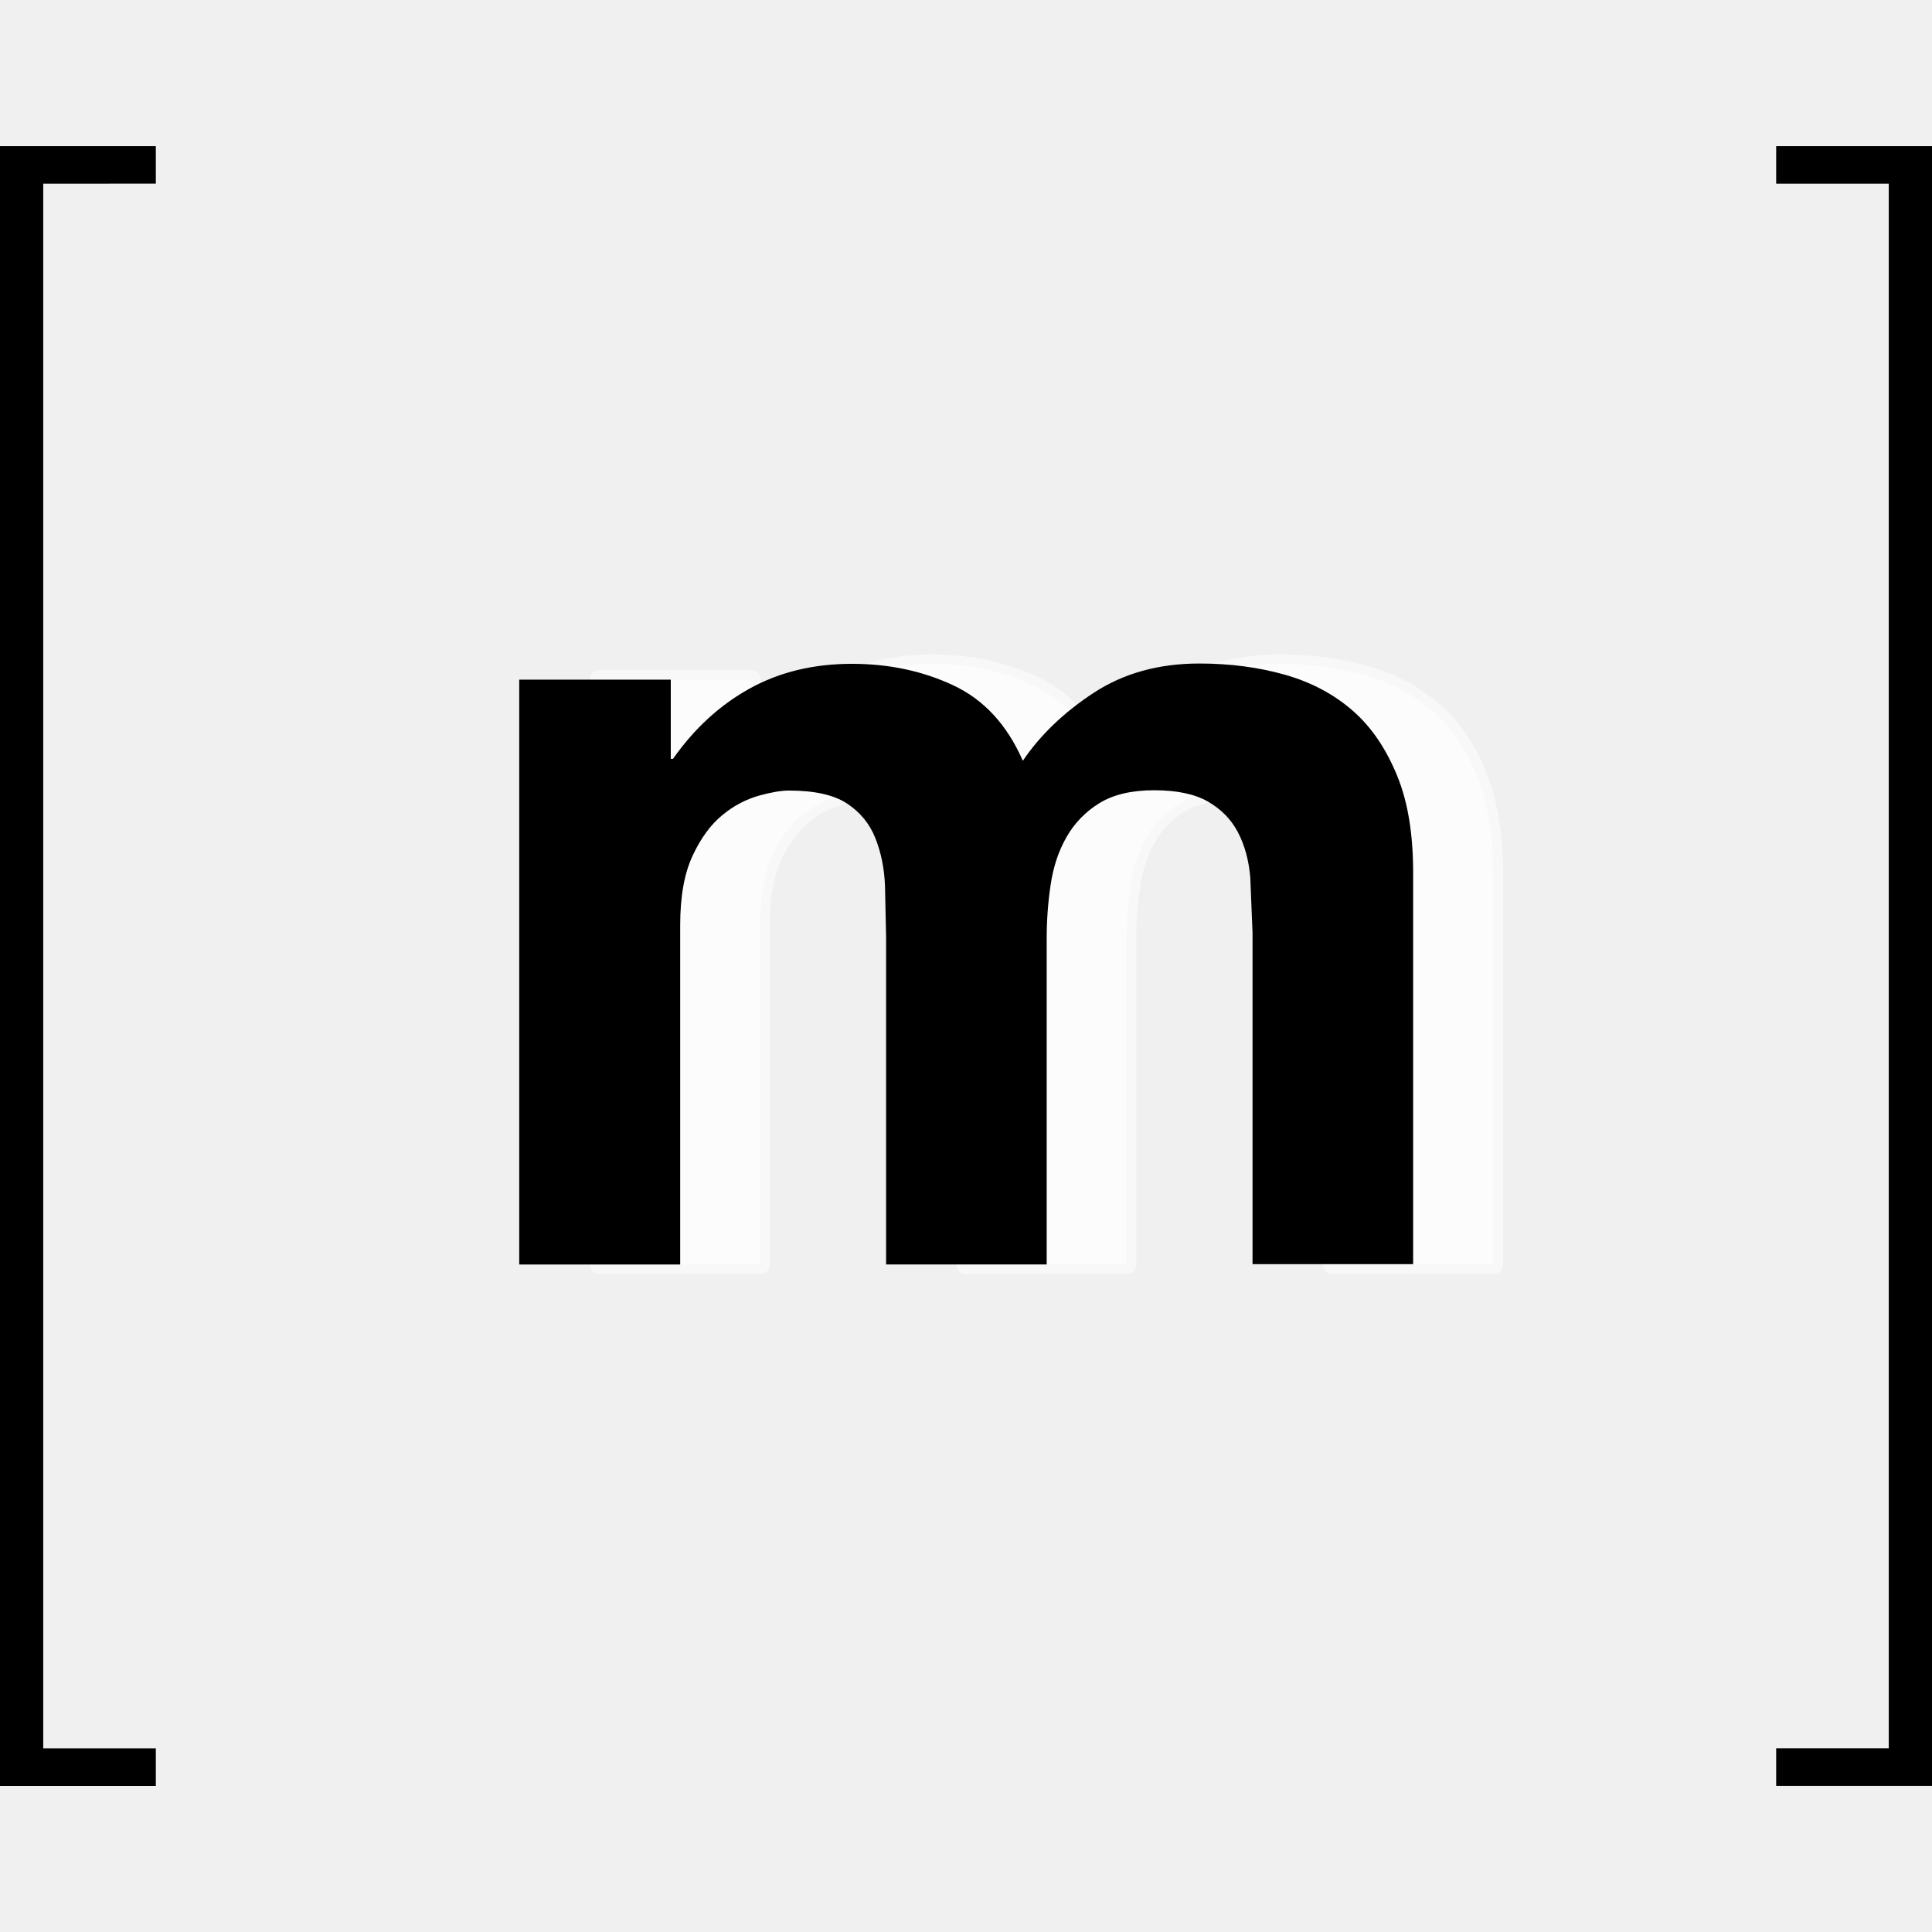
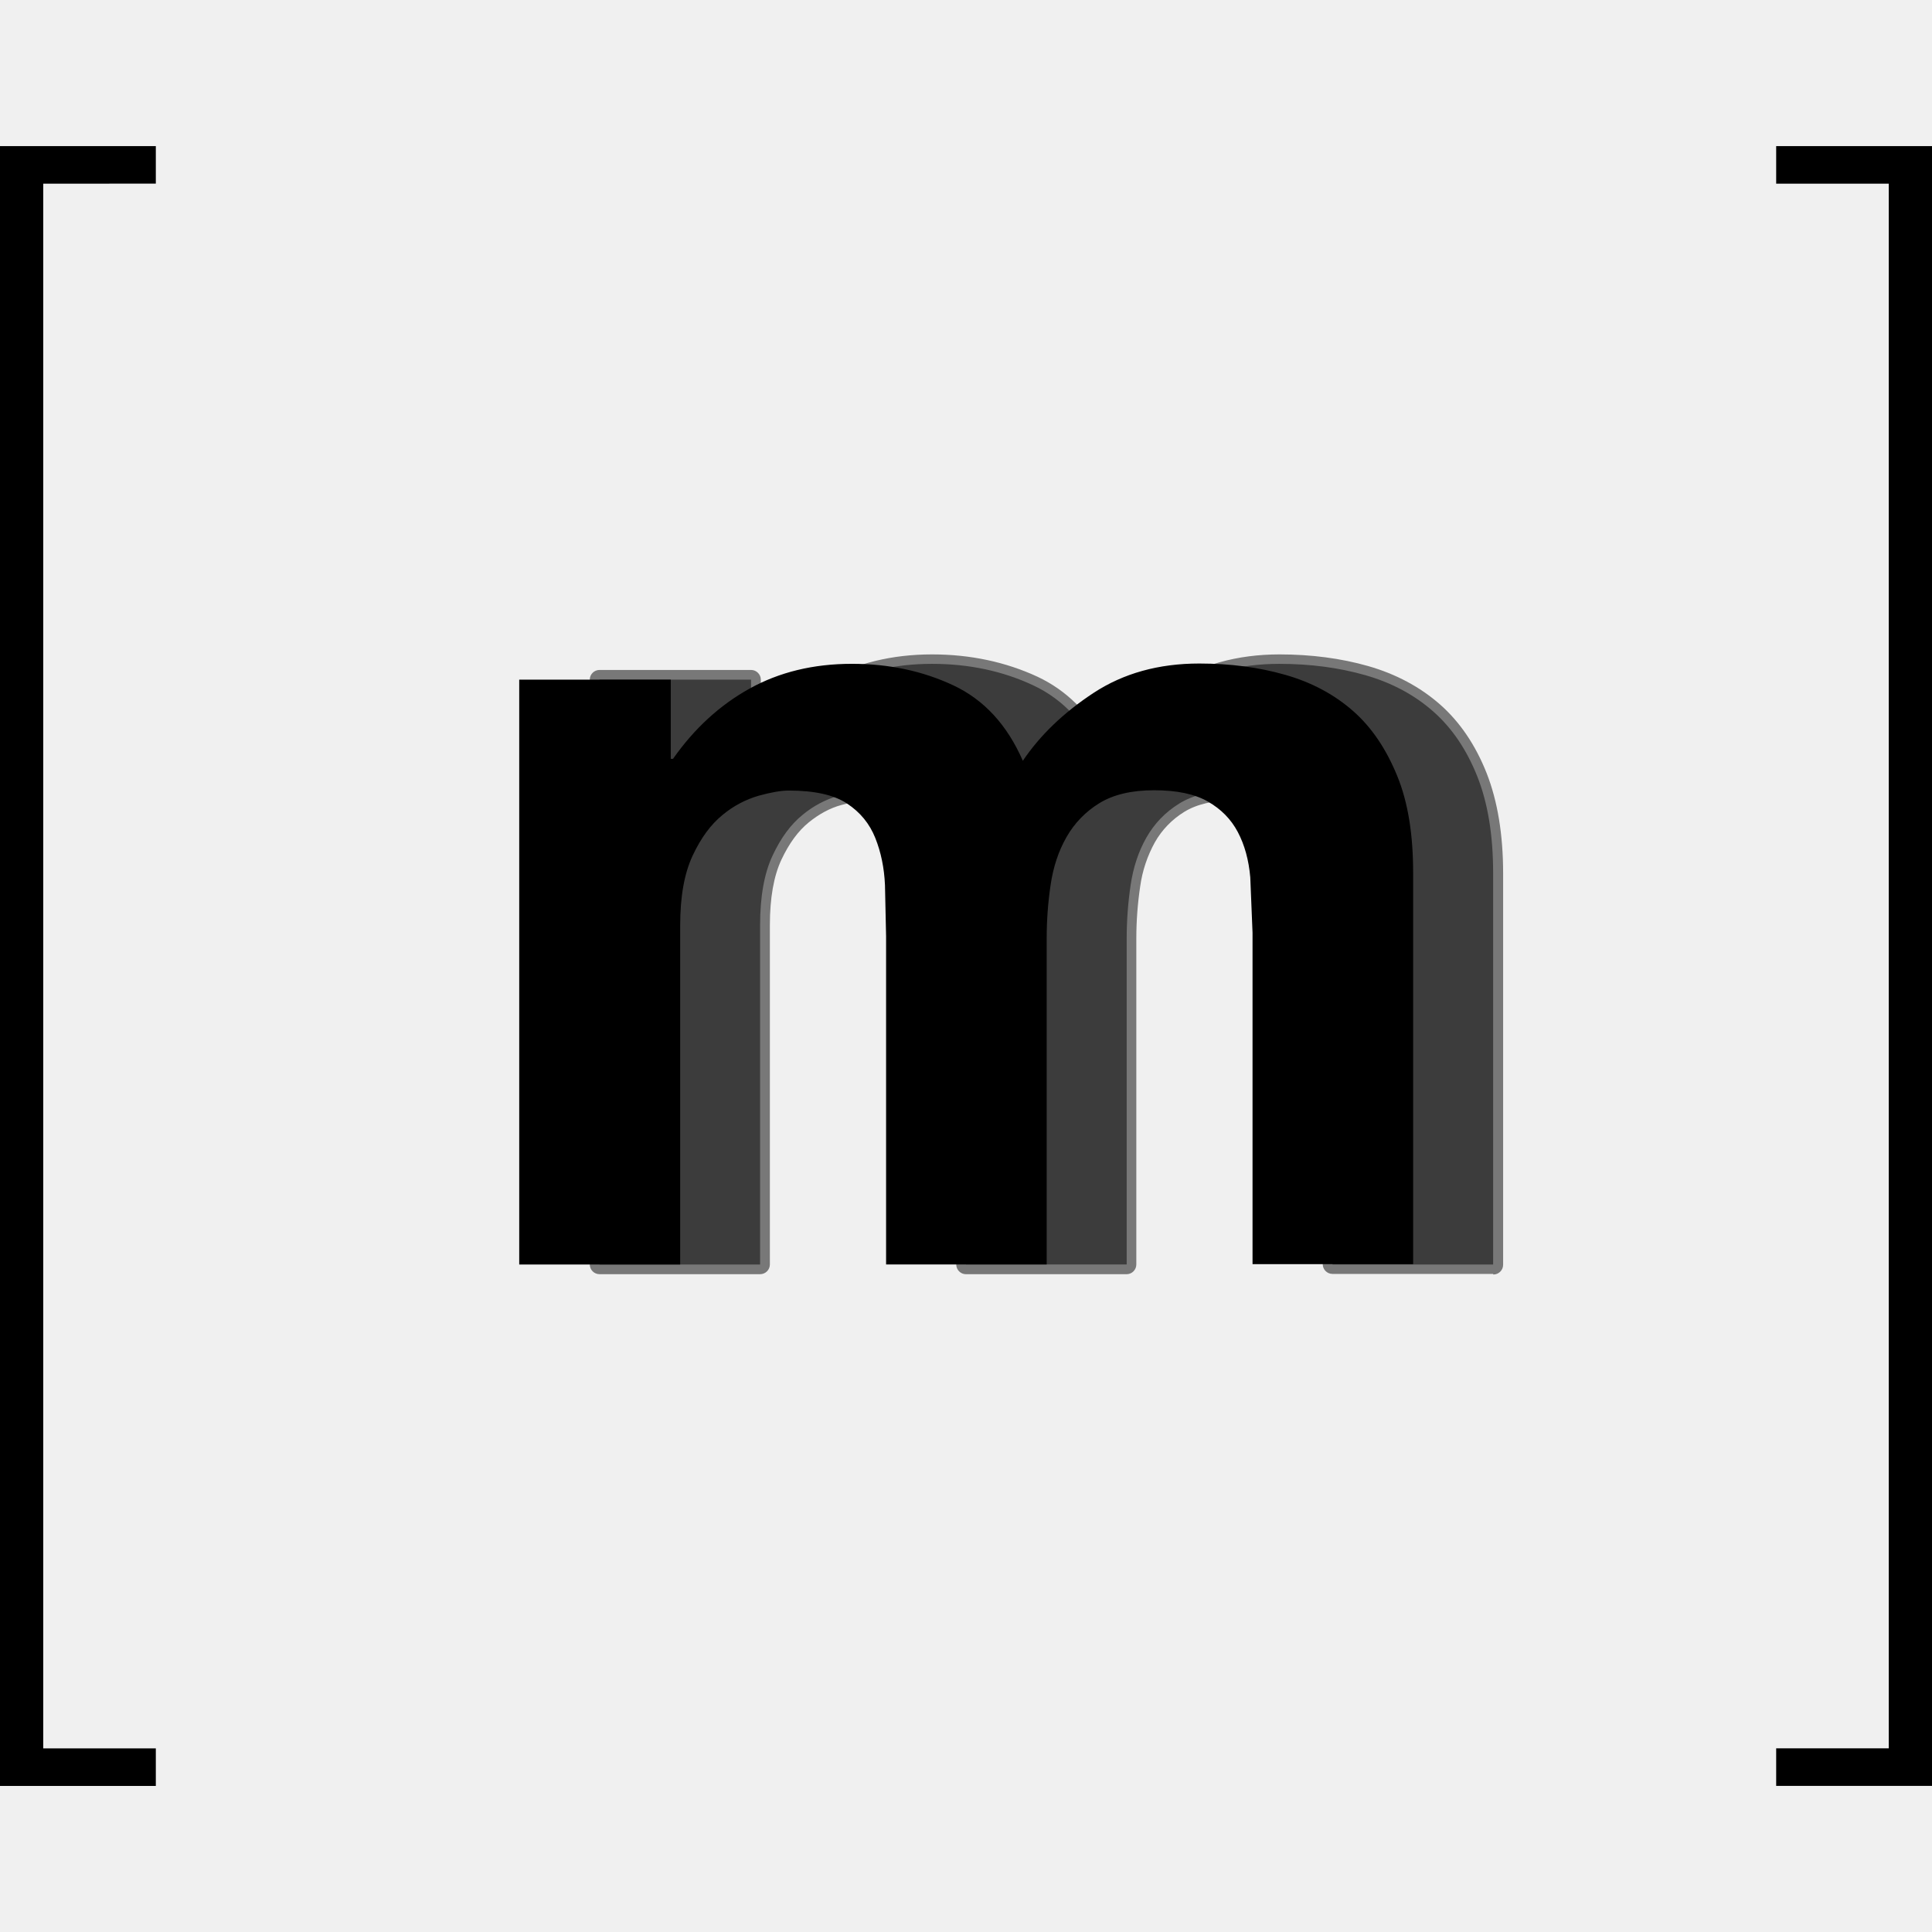
<svg xmlns="http://www.w3.org/2000/svg" width="64" height="64">
-   <g fill="#fff">
+   <g fill="#000">
    <path d="M49.46 42.2h-5.32c-.178 0-.323-.145-.323-.323V30.91l-.074-1.808c-.047-.53-.173-.992-.376-1.376-.194-.367-.487-.664-.868-.883s-.93-.332-1.62-.332-1.238.13-1.647.382-.743.597-.976 1.01a4.21 4.21 0 0 0-.486 1.462c-.085.567-.128 1.15-.128 1.732v10.79c0 .178-.145.323-.323.323H32c-.178 0-.323-.145-.323-.323V31.02l-.037-1.69c-.024-.524-.124-1.013-.297-1.45-.164-.415-.43-.74-.814-.992s-.972-.378-1.752-.378c-.22 0-.527.053-.908.157-.368.1-.732.294-1.08.577s-.65.694-.904 1.235-.382 1.27-.382 2.167v11.24c0 .178-.144.323-.323.323h-5.32c-.178 0-.323-.145-.323-.323V22.515c0-.178.145-.322.323-.322h5.02c.178 0 .323.145.323.322V24.3c.618-.726 1.33-1.315 2.125-1.757 1.032-.574 2.225-.865 3.548-.865 1.265 0 2.44.25 3.5.743.934.44 1.68 1.17 2.224 2.18.556-.703 1.263-1.34 2.108-1.895 1.036-.682 2.274-1.028 3.68-1.028 1.048 0 2.036.13 2.937.387.917.263 1.715.69 2.373 1.267s1.18 1.348 1.548 2.278c.363.922.547 2.04.547 3.323v12.964c0 .178-.145.323-.323.323z" opacity=".5" />
    <path d="M24.88 22.515v2.623h.075c.7-.998 1.542-1.774 2.53-2.323s2.117-.824 3.39-.824c1.224 0 2.342.238 3.353.712s1.78 1.31 2.305 2.51c.574-.85 1.355-1.6 2.342-2.248s2.154-.974 3.504-.974c1.024 0 1.973.125 2.848.375s1.623.65 2.248 1.2 1.11 1.268 1.462 2.154.525 1.955.525 3.204v12.964h-5.32V30.91l-.075-1.836c-.05-.574-.187-1.073-.412-1.5s-.556-.762-.993-1.012-1.03-.374-1.78-.374-1.355.145-1.817.43-.824.663-1.087 1.124-.437.987-.524 1.574a12 12 0 0 0-.131 1.78v10.79H32V31.022l-.037-1.705c-.025-.562-.13-1.08-.32-1.556s-.5-.855-.937-1.143-1.08-.43-1.93-.43c-.25 0-.58.056-.993.17a3.3 3.3 0 0 0-1.199.637c-.388.313-.718.762-.993 1.35s-.412 1.355-.412 2.304v11.24h-5.32V22.515z" opacity=".5" />
  </g>
  <path d="M1.432 6.084v51.833h3.73v1.244H0V4.84h5.162v1.243zm20.788 16.43v2.623h.075c.7-.998 1.542-1.774 2.53-2.323s2.117-.824 3.4-.824c1.224 0 2.342.238 3.353.712s1.78 1.3 2.305 2.5c.574-.85 1.355-1.6 2.342-2.248s2.154-.974 3.504-.974c1.024 0 1.973.125 2.848.375s1.623.65 2.248 1.2 1.1 1.268 1.462 2.154.525 1.955.525 3.204v12.964h-5.32V30.9l-.075-1.836c-.05-.574-.187-1.073-.412-1.5s-.556-.762-.993-1.012-1.03-.374-1.78-.374-1.355.145-1.817.43a3.12 3.12 0 0 0-1.087 1.124c-.263.46-.437.987-.524 1.574a12 12 0 0 0-.131 1.78v10.8h-5.32V31.022l-.037-1.705c-.025-.562-.13-1.08-.32-1.556s-.5-.855-.937-1.143-1.08-.43-1.93-.43c-.25 0-.58.056-.993.17a3.3 3.3 0 0 0-1.199.637c-.388.313-.718.762-.993 1.35s-.412 1.355-.412 2.304v11.24H17.2V22.515zm40.348 35.402V6.084h-3.73V4.84H64v54.32h-5.162v-1.244z" />
</svg>
